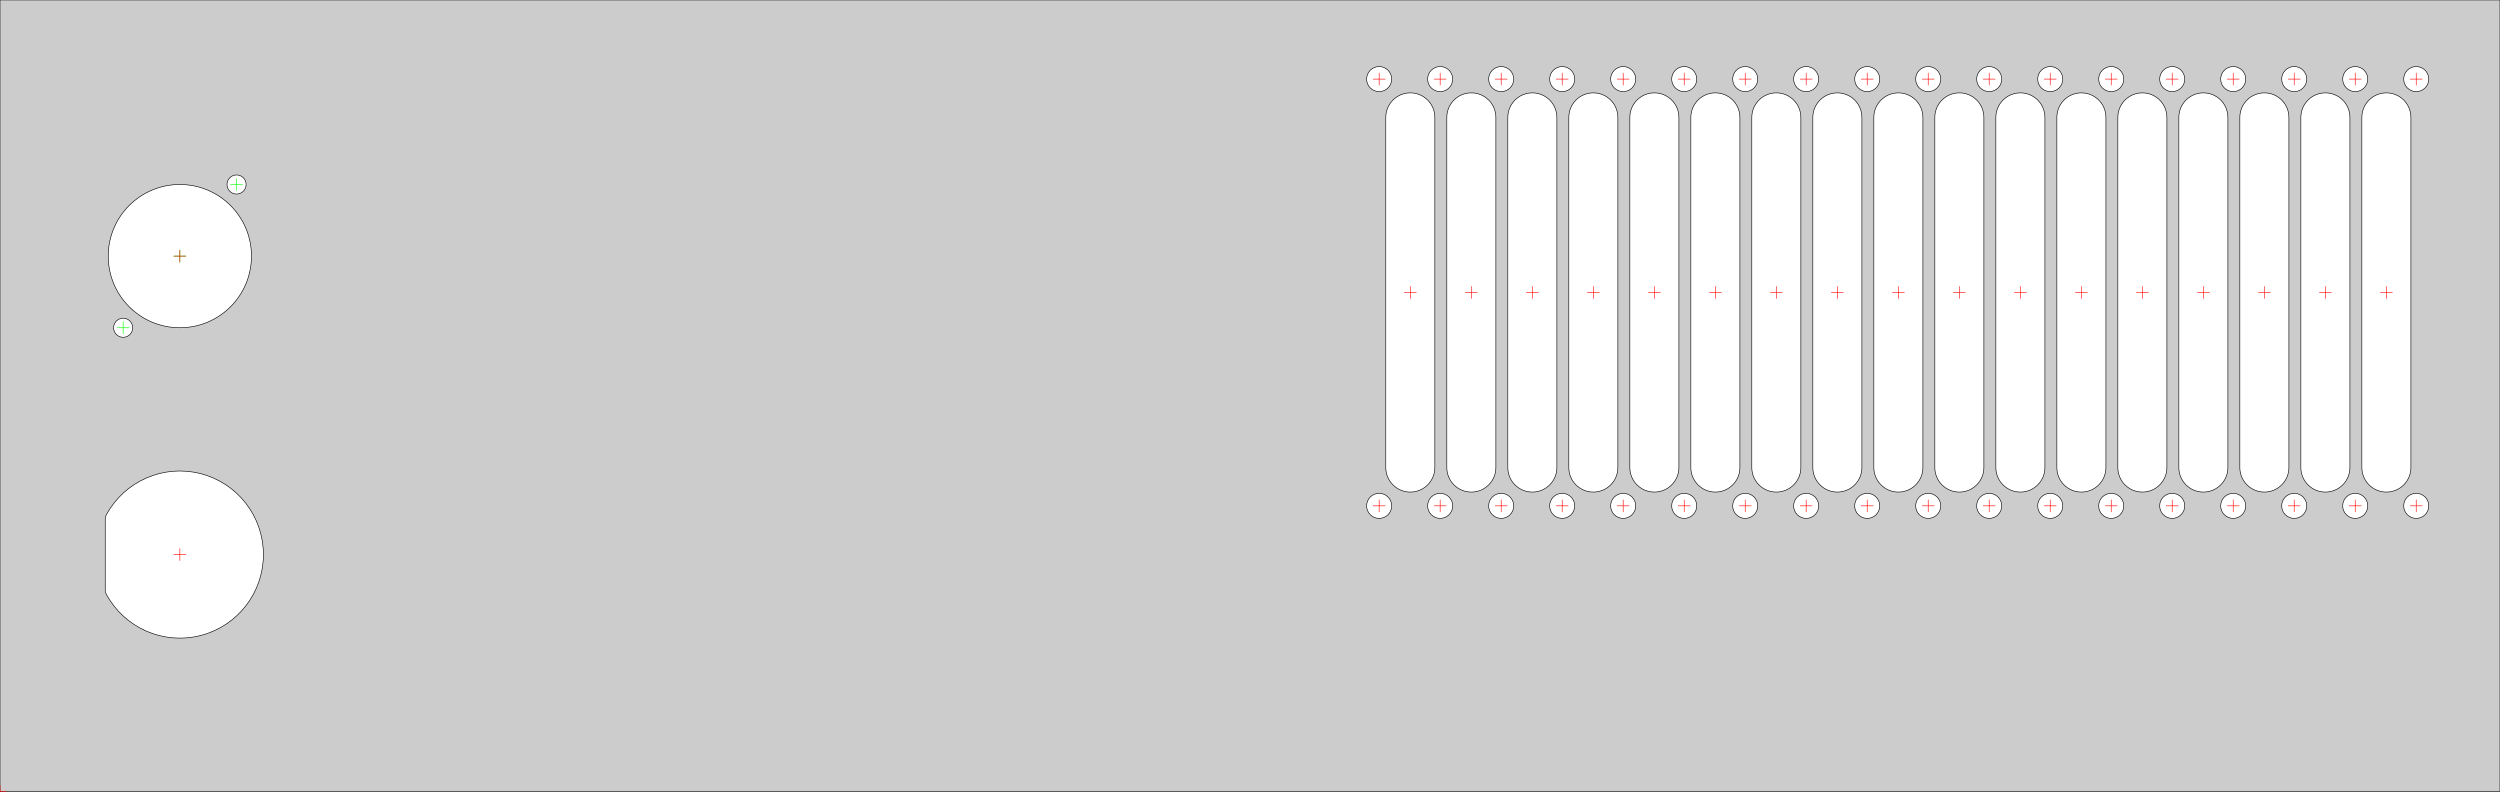
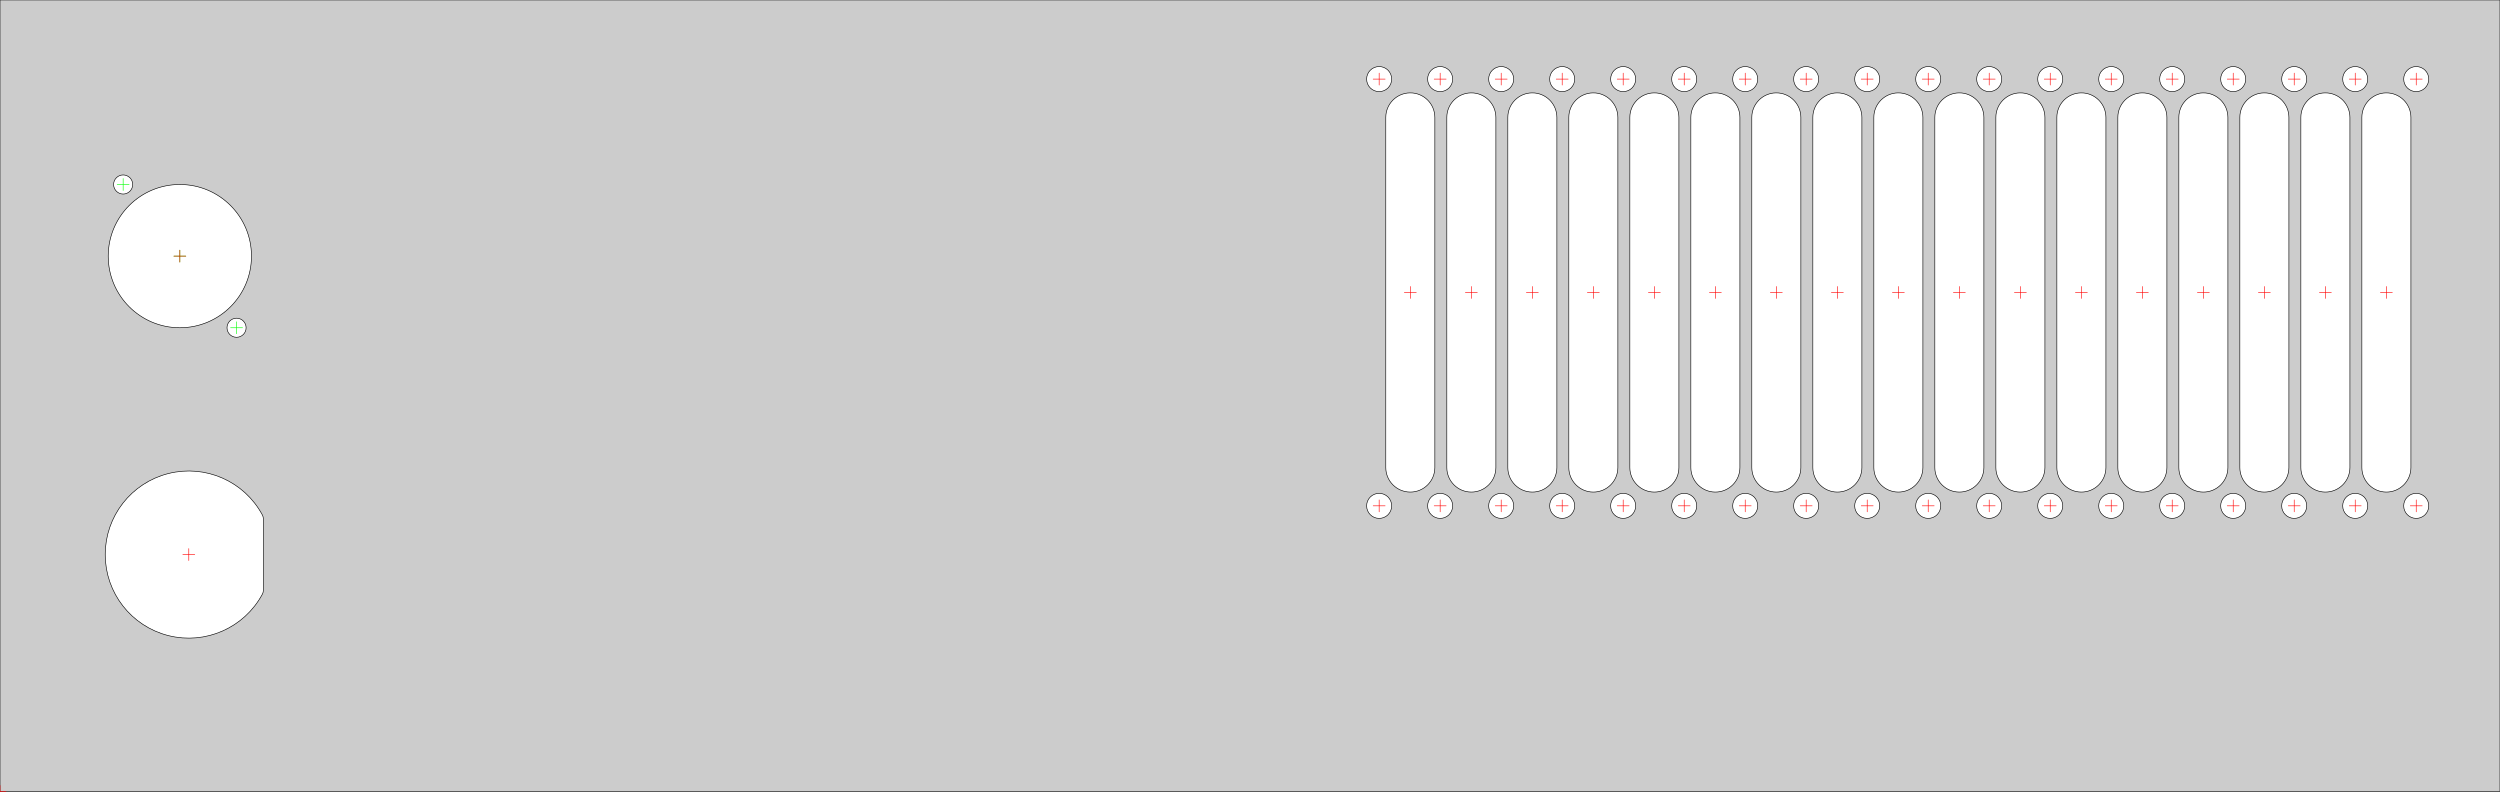
<svg xmlns="http://www.w3.org/2000/svg" width="418.840mm" height="132.590mm" version="1.1" viewBox="0 0 418.840 132.590" id="svg2">
  <defs id="defs6">
    <pattern id="revside-fill" x="1" y="1" width="1.5" height="1.5" patternUnits="userSpaceOnUse">
      <line x1="0" y1="0" x2="1" y2="1" style="stroke-width:0.2; stroke:black; stroke-dasharray:none;" id="line9" />
      <line x1="0" y1="1" x2="1" y2="0" style="stroke-width:0.2; stroke:black; stroke-dasharray:none;" id="line11" />
    </pattern>
    <pattern id="revside-fill-e0e0e0" x="1" y="1" width="1.5" height="1.5" patternUnits="userSpaceOnUse">
      <line x1="0" y1="0" x2="1.5" y2="1.5" style="stroke-width:0.2; stroke:#e0e0e0; stroke-dasharray:none;" id="line14" />
      <line x1="0" y1="1.5" x2="1.5" y2="0" style="stroke-width:0.2; stroke:#e0e0e0; stroke-dasharray:none;" id="line16" />
    </pattern>
  </defs>
  <g transform="scale(1,-1) translate(0, -132.590)" fill-rule="evenodd" style="stroke-linecap:round; stroke-linejoin:round; stroke-opacity:1.0; stroke-opacity:1.0;" id="g18">
    <path d="M418.840 132.590  L0.000 132.590 L0.000 132.590 L0.000 0.000 L0.000 0.000 L418.840 0.000 L418.840 0.000 L418.840 132.590 L418.840 132.590z" fill="#cccccc" vector-effect="non-scaling-stroke" stroke="#000000" stroke-width="0.100mm" id="path20" />
    <circle cx="30.132" cy="89.680" r="12.000" fill="#ffffff" vector-effect="non-scaling-stroke" stroke="#000000" stroke-width="0.100mm" id="circle22" />
-     <circle cx="20.632" cy="77.680" r="1.600" fill="#ffffff" vector-effect="non-scaling-stroke" stroke="#000000" stroke-width="0.100mm" id="circle24" />
-     <circle cx="39.632" cy="101.680" r="1.600" fill="#ffffff" vector-effect="non-scaling-stroke" stroke="#000000" stroke-width="0.100mm" id="circle26" />
-     <path d="M17.810 33.030  A1.500,1.500 0 0,0 17.630,33.743 L17.630 45.617 A1.500,1.500 0 0,0 17.810,46.330 A14.000,14.000 0 1,0 17.810,33.030z" fill="#ffffff" vector-effect="non-scaling-stroke" stroke="#000000" stroke-width="0.100mm" id="path28" />
+     <circle cx="39.632" cy="77.680" r="1.600" fill="#ffffff" vector-effect="non-scaling-stroke" stroke="#000000" stroke-width="0.100mm" id="circle24" />
+     <circle cx="20.632" cy="101.680" r="1.600" fill="#ffffff" vector-effect="non-scaling-stroke" stroke="#000000" stroke-width="0.100mm" id="circle26" />
+     <path d="M43.950 46.330  A1.500,1.500 0 0,0 44.130,45.617 L44.130 33.743 A1.500,1.500 0 0,0 43.950,33.030 A14.000,14.000 0 1,0 43.950,46.330z" fill="#ffffff" vector-effect="non-scaling-stroke" stroke="#000000" stroke-width="0.100mm" id="path28" />
    <rect x="232.168" y="50.150" width="8.220" height="66.880" rx="4.110" fill="#ffffff" vector-effect="non-scaling-stroke" stroke="#000000" stroke-width="0.100mm" id="rect30" />
    <circle cx="241.278" cy="119.340" r="2.100" fill="#ffffff" vector-effect="non-scaling-stroke" stroke="#000000" stroke-width="0.100mm" id="circle32" />
    <circle cx="241.278" cy="47.840" r="2.100" fill="#ffffff" vector-effect="non-scaling-stroke" stroke="#000000" stroke-width="0.100mm" id="circle34" />
    <circle cx="231.058" cy="119.340" r="2.100" fill="#ffffff" vector-effect="non-scaling-stroke" stroke="#000000" stroke-width="0.100mm" id="circle36" />
    <circle cx="231.058" cy="47.840" r="2.100" fill="#ffffff" vector-effect="non-scaling-stroke" stroke="#000000" stroke-width="0.100mm" id="circle38" />
    <rect x="242.393" y="50.150" width="8.220" height="66.880" rx="4.110" fill="#ffffff" vector-effect="non-scaling-stroke" stroke="#000000" stroke-width="0.100mm" id="rect40" />
    <circle cx="251.503" cy="119.340" r="2.100" fill="#ffffff" vector-effect="non-scaling-stroke" stroke="#000000" stroke-width="0.100mm" id="circle42" />
    <circle cx="251.503" cy="47.840" r="2.100" fill="#ffffff" vector-effect="non-scaling-stroke" stroke="#000000" stroke-width="0.100mm" id="circle44" />
    <rect x="252.613" y="50.150" width="8.220" height="66.880" rx="4.110" fill="#ffffff" vector-effect="non-scaling-stroke" stroke="#000000" stroke-width="0.100mm" id="rect46" />
    <circle cx="261.723" cy="119.340" r="2.100" fill="#ffffff" vector-effect="non-scaling-stroke" stroke="#000000" stroke-width="0.100mm" id="circle48" />
    <circle cx="261.723" cy="47.840" r="2.100" fill="#ffffff" vector-effect="non-scaling-stroke" stroke="#000000" stroke-width="0.100mm" id="circle50" />
    <rect x="262.831" y="50.150" width="8.220" height="66.880" rx="4.110" fill="#ffffff" vector-effect="non-scaling-stroke" stroke="#000000" stroke-width="0.100mm" id="rect52" />
    <circle cx="271.941" cy="119.340" r="2.100" fill="#ffffff" vector-effect="non-scaling-stroke" stroke="#000000" stroke-width="0.100mm" id="circle54" />
    <circle cx="271.941" cy="47.840" r="2.100" fill="#ffffff" vector-effect="non-scaling-stroke" stroke="#000000" stroke-width="0.100mm" id="circle56" />
    <rect x="273.056" y="50.150" width="8.220" height="66.880" rx="4.110" fill="#ffffff" vector-effect="non-scaling-stroke" stroke="#000000" stroke-width="0.100mm" id="rect58" />
    <circle cx="282.166" cy="119.340" r="2.100" fill="#ffffff" vector-effect="non-scaling-stroke" stroke="#000000" stroke-width="0.100mm" id="circle60" />
    <circle cx="282.166" cy="47.840" r="2.100" fill="#ffffff" vector-effect="non-scaling-stroke" stroke="#000000" stroke-width="0.100mm" id="circle62" />
    <rect x="283.276" y="50.150" width="8.220" height="66.880" rx="4.110" fill="#ffffff" vector-effect="non-scaling-stroke" stroke="#000000" stroke-width="0.100mm" id="rect64" />
    <circle cx="292.386" cy="119.340" r="2.100" fill="#ffffff" vector-effect="non-scaling-stroke" stroke="#000000" stroke-width="0.100mm" id="circle66" />
    <circle cx="292.386" cy="47.840" r="2.100" fill="#ffffff" vector-effect="non-scaling-stroke" stroke="#000000" stroke-width="0.100mm" id="circle68" />
    <rect x="293.489" y="50.150" width="8.220" height="66.880" rx="4.110" fill="#ffffff" vector-effect="non-scaling-stroke" stroke="#000000" stroke-width="0.100mm" id="rect70" />
    <circle cx="302.599" cy="119.340" r="2.100" fill="#ffffff" vector-effect="non-scaling-stroke" stroke="#000000" stroke-width="0.100mm" id="circle72" />
    <circle cx="302.599" cy="47.840" r="2.100" fill="#ffffff" vector-effect="non-scaling-stroke" stroke="#000000" stroke-width="0.100mm" id="circle74" />
    <rect x="303.714" y="50.150" width="8.220" height="66.880" rx="4.110" fill="#ffffff" vector-effect="non-scaling-stroke" stroke="#000000" stroke-width="0.100mm" id="rect76" />
    <circle cx="312.824" cy="119.340" r="2.100" fill="#ffffff" vector-effect="non-scaling-stroke" stroke="#000000" stroke-width="0.100mm" id="circle78" />
    <circle cx="312.824" cy="47.840" r="2.100" fill="#ffffff" vector-effect="non-scaling-stroke" stroke="#000000" stroke-width="0.100mm" id="circle80" />
    <rect x="313.934" y="50.150" width="8.220" height="66.880" rx="4.110" fill="#ffffff" vector-effect="non-scaling-stroke" stroke="#000000" stroke-width="0.100mm" id="rect82" />
    <circle cx="323.044" cy="119.340" r="2.100" fill="#ffffff" vector-effect="non-scaling-stroke" stroke="#000000" stroke-width="0.100mm" id="circle84" />
    <circle cx="323.044" cy="47.840" r="2.100" fill="#ffffff" vector-effect="non-scaling-stroke" stroke="#000000" stroke-width="0.100mm" id="circle86" />
    <rect x="324.152" y="50.150" width="8.220" height="66.880" rx="4.110" fill="#ffffff" vector-effect="non-scaling-stroke" stroke="#000000" stroke-width="0.100mm" id="rect88" />
    <circle cx="333.262" cy="119.340" r="2.100" fill="#ffffff" vector-effect="non-scaling-stroke" stroke="#000000" stroke-width="0.100mm" id="circle90" />
    <circle cx="333.262" cy="47.840" r="2.100" fill="#ffffff" vector-effect="non-scaling-stroke" stroke="#000000" stroke-width="0.100mm" id="circle92" />
    <rect x="334.377" y="50.150" width="8.220" height="66.880" rx="4.110" fill="#ffffff" vector-effect="non-scaling-stroke" stroke="#000000" stroke-width="0.100mm" id="rect94" />
    <circle cx="343.487" cy="119.340" r="2.100" fill="#ffffff" vector-effect="non-scaling-stroke" stroke="#000000" stroke-width="0.100mm" id="circle96" />
    <circle cx="343.487" cy="47.840" r="2.100" fill="#ffffff" vector-effect="non-scaling-stroke" stroke="#000000" stroke-width="0.100mm" id="circle98" />
    <rect x="344.597" y="50.150" width="8.220" height="66.880" rx="4.110" fill="#ffffff" vector-effect="non-scaling-stroke" stroke="#000000" stroke-width="0.100mm" id="rect100" />
    <circle cx="353.707" cy="119.340" r="2.100" fill="#ffffff" vector-effect="non-scaling-stroke" stroke="#000000" stroke-width="0.100mm" id="circle102" />
    <circle cx="353.707" cy="47.840" r="2.100" fill="#ffffff" vector-effect="non-scaling-stroke" stroke="#000000" stroke-width="0.100mm" id="circle104" />
    <rect x="354.813" y="50.150" width="8.220" height="66.880" rx="4.110" fill="#ffffff" vector-effect="non-scaling-stroke" stroke="#000000" stroke-width="0.100mm" id="rect106" />
    <circle cx="363.923" cy="119.340" r="2.100" fill="#ffffff" vector-effect="non-scaling-stroke" stroke="#000000" stroke-width="0.100mm" id="circle108" />
    <circle cx="363.923" cy="47.840" r="2.100" fill="#ffffff" vector-effect="non-scaling-stroke" stroke="#000000" stroke-width="0.100mm" id="circle110" />
    <rect x="365.033" y="50.150" width="8.220" height="66.880" rx="4.110" fill="#ffffff" vector-effect="non-scaling-stroke" stroke="#000000" stroke-width="0.100mm" id="rect112" />
    <circle cx="374.143" cy="119.340" r="2.100" fill="#ffffff" vector-effect="non-scaling-stroke" stroke="#000000" stroke-width="0.100mm" id="circle114" />
    <circle cx="374.143" cy="47.840" r="2.100" fill="#ffffff" vector-effect="non-scaling-stroke" stroke="#000000" stroke-width="0.100mm" id="circle116" />
    <rect x="375.253" y="50.150" width="8.220" height="66.880" rx="4.110" fill="#ffffff" vector-effect="non-scaling-stroke" stroke="#000000" stroke-width="0.100mm" id="rect118" />
    <circle cx="384.363" cy="119.340" r="2.100" fill="#ffffff" vector-effect="non-scaling-stroke" stroke="#000000" stroke-width="0.100mm" id="circle120" />
    <circle cx="384.363" cy="47.840" r="2.100" fill="#ffffff" vector-effect="non-scaling-stroke" stroke="#000000" stroke-width="0.100mm" id="circle122" />
    <rect x="385.475" y="50.150" width="8.220" height="66.880" rx="4.110" fill="#ffffff" vector-effect="non-scaling-stroke" stroke="#000000" stroke-width="0.100mm" id="rect124" />
    <circle cx="394.585" cy="119.340" r="2.100" fill="#ffffff" vector-effect="non-scaling-stroke" stroke="#000000" stroke-width="0.100mm" id="circle126" />
    <circle cx="394.585" cy="47.840" r="2.100" fill="#ffffff" vector-effect="non-scaling-stroke" stroke="#000000" stroke-width="0.100mm" id="circle128" />
    <circle cx="404.805" cy="119.340" r="2.100" fill="#ffffff" vector-effect="non-scaling-stroke" stroke="#000000" stroke-width="0.100mm" id="circle130" />
    <circle cx="404.805" cy="47.840" r="2.100" fill="#ffffff" vector-effect="non-scaling-stroke" stroke="#000000" stroke-width="0.100mm" id="circle132" />
    <rect x="395.695" y="50.150" width="8.220" height="66.880" rx="4.110" fill="#ffffff" vector-effect="non-scaling-stroke" stroke="#000000" stroke-width="0.100mm" id="rect134" />
    <path d="M-1.000 0.000 L1.000 0.000 M0.000 -1.000 L0.000 1.000" fill="none" vector-effect="non-scaling-stroke" stroke="#ff0000" stroke-width="0.100mm" id="path136" />
    <path d="M29.132 89.680 L31.132 89.680 M30.132 88.680 L30.132 90.680" fill="none" vector-effect="non-scaling-stroke" stroke="#00ff00" stroke-width="0.100mm" id="path138" />
-     <path d="M19.632 77.680 L21.632 77.680 M20.632 76.680 L20.632 78.680" fill="none" vector-effect="non-scaling-stroke" stroke="#00ff00" stroke-width="0.100mm" id="path140" />
-     <path d="M38.632 101.680 L40.632 101.680 M39.632 100.680 L39.632 102.680" fill="none" vector-effect="non-scaling-stroke" stroke="#00ff00" stroke-width="0.100mm" id="path142" />
+     <path d="M38.632 77.680 L40.632 77.680 M39.632 76.680 L39.632 78.680" fill="none" vector-effect="non-scaling-stroke" stroke="#00ff00" stroke-width="0.100mm" id="path140" />
+     <path d="M19.632 101.680 L21.632 101.680 M20.632 100.680 L20.632 102.680" fill="none" vector-effect="non-scaling-stroke" stroke="#00ff00" stroke-width="0.100mm" id="path142" />
    <path d="M29.131 89.680 L31.131 89.680 M30.131 88.680 L30.131 90.680" fill="none" vector-effect="non-scaling-stroke" stroke="#ff0000" stroke-width="0.100mm" id="path144" />
-     <path d="M29.130 39.680 L31.130 39.680 M30.130 38.680 L30.130 40.680" fill="none" vector-effect="non-scaling-stroke" stroke="#ff0000" stroke-width="0.100mm" id="path146" />
+     <path d="M30.630 39.680 L32.630 39.680 M31.630 38.680 L31.630 40.680" fill="none" vector-effect="non-scaling-stroke" stroke="#ff0000" stroke-width="0.100mm" id="path146" />
    <path d="M235.278 83.590 L237.278 83.590 M236.278 82.590 L236.278 84.590" fill="none" vector-effect="non-scaling-stroke" stroke="#ff0000" stroke-width="0.100mm" id="path148" />
    <path d="M240.278 119.340 L242.278 119.340 M241.278 118.340 L241.278 120.340" fill="none" vector-effect="non-scaling-stroke" stroke="#ff0000" stroke-width="0.100mm" id="path150" />
    <path d="M240.278 47.840 L242.278 47.840 M241.278 46.840 L241.278 48.840" fill="none" vector-effect="non-scaling-stroke" stroke="#ff0000" stroke-width="0.100mm" id="path152" />
    <path d="M230.058 119.340 L232.058 119.340 M231.058 118.340 L231.058 120.340" fill="none" vector-effect="non-scaling-stroke" stroke="#ff0000" stroke-width="0.100mm" id="path154" />
    <path d="M230.058 47.840 L232.058 47.840 M231.058 46.840 L231.058 48.840" fill="none" vector-effect="non-scaling-stroke" stroke="#ff0000" stroke-width="0.100mm" id="path156" />
    <path d="M245.503 83.590 L247.503 83.590 M246.503 82.590 L246.503 84.590" fill="none" vector-effect="non-scaling-stroke" stroke="#ff0000" stroke-width="0.100mm" id="path158" />
    <path d="M250.503 119.340 L252.503 119.340 M251.503 118.340 L251.503 120.340" fill="none" vector-effect="non-scaling-stroke" stroke="#ff0000" stroke-width="0.100mm" id="path160" />
    <path d="M250.503 47.840 L252.503 47.840 M251.503 46.840 L251.503 48.840" fill="none" vector-effect="non-scaling-stroke" stroke="#ff0000" stroke-width="0.100mm" id="path162" />
    <path d="M255.723 83.590 L257.723 83.590 M256.723 82.590 L256.723 84.590" fill="none" vector-effect="non-scaling-stroke" stroke="#ff0000" stroke-width="0.100mm" id="path164" />
    <path d="M260.723 119.340 L262.723 119.340 M261.723 118.340 L261.723 120.340" fill="none" vector-effect="non-scaling-stroke" stroke="#ff0000" stroke-width="0.100mm" id="path166" />
    <path d="M260.723 47.840 L262.723 47.840 M261.723 46.840 L261.723 48.840" fill="none" vector-effect="non-scaling-stroke" stroke="#ff0000" stroke-width="0.100mm" id="path168" />
    <path d="M265.941 83.590 L267.941 83.590 M266.941 82.590 L266.941 84.590" fill="none" vector-effect="non-scaling-stroke" stroke="#ff0000" stroke-width="0.100mm" id="path170" />
    <path d="M270.941 119.340 L272.941 119.340 M271.941 118.340 L271.941 120.340" fill="none" vector-effect="non-scaling-stroke" stroke="#ff0000" stroke-width="0.100mm" id="path172" />
    <path d="M270.941 47.840 L272.941 47.840 M271.941 46.840 L271.941 48.840" fill="none" vector-effect="non-scaling-stroke" stroke="#ff0000" stroke-width="0.100mm" id="path174" />
    <path d="M276.166 83.590 L278.166 83.590 M277.166 82.590 L277.166 84.590" fill="none" vector-effect="non-scaling-stroke" stroke="#ff0000" stroke-width="0.100mm" id="path176" />
    <path d="M281.166 119.340 L283.166 119.340 M282.166 118.340 L282.166 120.340" fill="none" vector-effect="non-scaling-stroke" stroke="#ff0000" stroke-width="0.100mm" id="path178" />
    <path d="M281.166 47.840 L283.166 47.840 M282.166 46.840 L282.166 48.840" fill="none" vector-effect="non-scaling-stroke" stroke="#ff0000" stroke-width="0.100mm" id="path180" />
    <path d="M286.386 83.590 L288.386 83.590 M287.386 82.590 L287.386 84.590" fill="none" vector-effect="non-scaling-stroke" stroke="#ff0000" stroke-width="0.100mm" id="path182" />
    <path d="M291.386 119.340 L293.386 119.340 M292.386 118.340 L292.386 120.340" fill="none" vector-effect="non-scaling-stroke" stroke="#ff0000" stroke-width="0.100mm" id="path184" />
    <path d="M291.386 47.840 L293.386 47.840 M292.386 46.840 L292.386 48.840" fill="none" vector-effect="non-scaling-stroke" stroke="#ff0000" stroke-width="0.100mm" id="path186" />
    <path d="M296.599 83.590 L298.599 83.590 M297.599 82.590 L297.599 84.590" fill="none" vector-effect="non-scaling-stroke" stroke="#ff0000" stroke-width="0.100mm" id="path188" />
    <path d="M301.599 119.340 L303.599 119.340 M302.599 118.340 L302.599 120.340" fill="none" vector-effect="non-scaling-stroke" stroke="#ff0000" stroke-width="0.100mm" id="path190" />
    <path d="M301.599 47.840 L303.599 47.840 M302.599 46.840 L302.599 48.840" fill="none" vector-effect="non-scaling-stroke" stroke="#ff0000" stroke-width="0.100mm" id="path192" />
    <path d="M306.824 83.590 L308.824 83.590 M307.824 82.590 L307.824 84.590" fill="none" vector-effect="non-scaling-stroke" stroke="#ff0000" stroke-width="0.100mm" id="path194" />
    <path d="M311.824 119.340 L313.824 119.340 M312.824 118.340 L312.824 120.340" fill="none" vector-effect="non-scaling-stroke" stroke="#ff0000" stroke-width="0.100mm" id="path196" />
    <path d="M311.824 47.840 L313.824 47.840 M312.824 46.840 L312.824 48.840" fill="none" vector-effect="non-scaling-stroke" stroke="#ff0000" stroke-width="0.100mm" id="path198" />
    <path d="M317.044 83.590 L319.044 83.590 M318.044 82.590 L318.044 84.590" fill="none" vector-effect="non-scaling-stroke" stroke="#ff0000" stroke-width="0.100mm" id="path200" />
    <path d="M322.044 119.340 L324.044 119.340 M323.044 118.340 L323.044 120.340" fill="none" vector-effect="non-scaling-stroke" stroke="#ff0000" stroke-width="0.100mm" id="path202" />
    <path d="M322.044 47.840 L324.044 47.840 M323.044 46.840 L323.044 48.840" fill="none" vector-effect="non-scaling-stroke" stroke="#ff0000" stroke-width="0.100mm" id="path204" />
    <path d="M327.262 83.590 L329.262 83.590 M328.262 82.590 L328.262 84.590" fill="none" vector-effect="non-scaling-stroke" stroke="#ff0000" stroke-width="0.100mm" id="path206" />
    <path d="M332.262 119.340 L334.262 119.340 M333.262 118.340 L333.262 120.340" fill="none" vector-effect="non-scaling-stroke" stroke="#ff0000" stroke-width="0.100mm" id="path208" />
    <path d="M332.262 47.840 L334.262 47.840 M333.262 46.840 L333.262 48.840" fill="none" vector-effect="non-scaling-stroke" stroke="#ff0000" stroke-width="0.100mm" id="path210" />
    <path d="M337.487 83.590 L339.487 83.590 M338.487 82.590 L338.487 84.590" fill="none" vector-effect="non-scaling-stroke" stroke="#ff0000" stroke-width="0.100mm" id="path212" />
    <path d="M342.487 119.340 L344.487 119.340 M343.487 118.340 L343.487 120.340" fill="none" vector-effect="non-scaling-stroke" stroke="#ff0000" stroke-width="0.100mm" id="path214" />
    <path d="M342.487 47.840 L344.487 47.840 M343.487 46.840 L343.487 48.840" fill="none" vector-effect="non-scaling-stroke" stroke="#ff0000" stroke-width="0.100mm" id="path216" />
    <path d="M347.707 83.590 L349.707 83.590 M348.707 82.590 L348.707 84.590" fill="none" vector-effect="non-scaling-stroke" stroke="#ff0000" stroke-width="0.100mm" id="path218" />
    <path d="M352.707 119.340 L354.707 119.340 M353.707 118.340 L353.707 120.340" fill="none" vector-effect="non-scaling-stroke" stroke="#ff0000" stroke-width="0.100mm" id="path220" />
    <path d="M352.707 47.840 L354.707 47.840 M353.707 46.840 L353.707 48.840" fill="none" vector-effect="non-scaling-stroke" stroke="#ff0000" stroke-width="0.100mm" id="path222" />
    <path d="M357.923 83.590 L359.923 83.590 M358.923 82.590 L358.923 84.590" fill="none" vector-effect="non-scaling-stroke" stroke="#ff0000" stroke-width="0.100mm" id="path224" />
    <path d="M362.923 119.340 L364.923 119.340 M363.923 118.340 L363.923 120.340" fill="none" vector-effect="non-scaling-stroke" stroke="#ff0000" stroke-width="0.100mm" id="path226" />
    <path d="M362.923 47.840 L364.923 47.840 M363.923 46.840 L363.923 48.840" fill="none" vector-effect="non-scaling-stroke" stroke="#ff0000" stroke-width="0.100mm" id="path228" />
    <path d="M368.143 83.590 L370.143 83.590 M369.143 82.590 L369.143 84.590" fill="none" vector-effect="non-scaling-stroke" stroke="#ff0000" stroke-width="0.100mm" id="path230" />
    <path d="M373.143 119.340 L375.143 119.340 M374.143 118.340 L374.143 120.340" fill="none" vector-effect="non-scaling-stroke" stroke="#ff0000" stroke-width="0.100mm" id="path232" />
    <path d="M373.143 47.840 L375.143 47.840 M374.143 46.840 L374.143 48.840" fill="none" vector-effect="non-scaling-stroke" stroke="#ff0000" stroke-width="0.100mm" id="path234" />
    <path d="M378.363 83.590 L380.363 83.590 M379.363 82.590 L379.363 84.590" fill="none" vector-effect="non-scaling-stroke" stroke="#ff0000" stroke-width="0.100mm" id="path236" />
    <path d="M383.363 119.340 L385.363 119.340 M384.363 118.340 L384.363 120.340" fill="none" vector-effect="non-scaling-stroke" stroke="#ff0000" stroke-width="0.100mm" id="path238" />
    <path d="M383.363 47.840 L385.363 47.840 M384.363 46.840 L384.363 48.840" fill="none" vector-effect="non-scaling-stroke" stroke="#ff0000" stroke-width="0.100mm" id="path240" />
    <path d="M388.585 83.590 L390.585 83.590 M389.585 82.590 L389.585 84.590" fill="none" vector-effect="non-scaling-stroke" stroke="#ff0000" stroke-width="0.100mm" id="path242" />
    <path d="M393.585 119.340 L395.585 119.340 M394.585 118.340 L394.585 120.340" fill="none" vector-effect="non-scaling-stroke" stroke="#ff0000" stroke-width="0.100mm" id="path244" />
    <path d="M393.585 47.840 L395.585 47.840 M394.585 46.840 L394.585 48.840" fill="none" vector-effect="non-scaling-stroke" stroke="#ff0000" stroke-width="0.100mm" id="path246" />
    <path d="M403.805 119.340 L405.805 119.340 M404.805 118.340 L404.805 120.340" fill="none" vector-effect="non-scaling-stroke" stroke="#ff0000" stroke-width="0.100mm" id="path248" />
    <path d="M403.805 47.840 L405.805 47.840 M404.805 46.840 L404.805 48.840" fill="none" vector-effect="non-scaling-stroke" stroke="#ff0000" stroke-width="0.100mm" id="path250" />
    <path d="M398.805 83.590 L400.805 83.590 M399.805 82.590 L399.805 84.590" fill="none" vector-effect="non-scaling-stroke" stroke="#ff0000" stroke-width="0.100mm" id="path252" />
  </g>
</svg>
